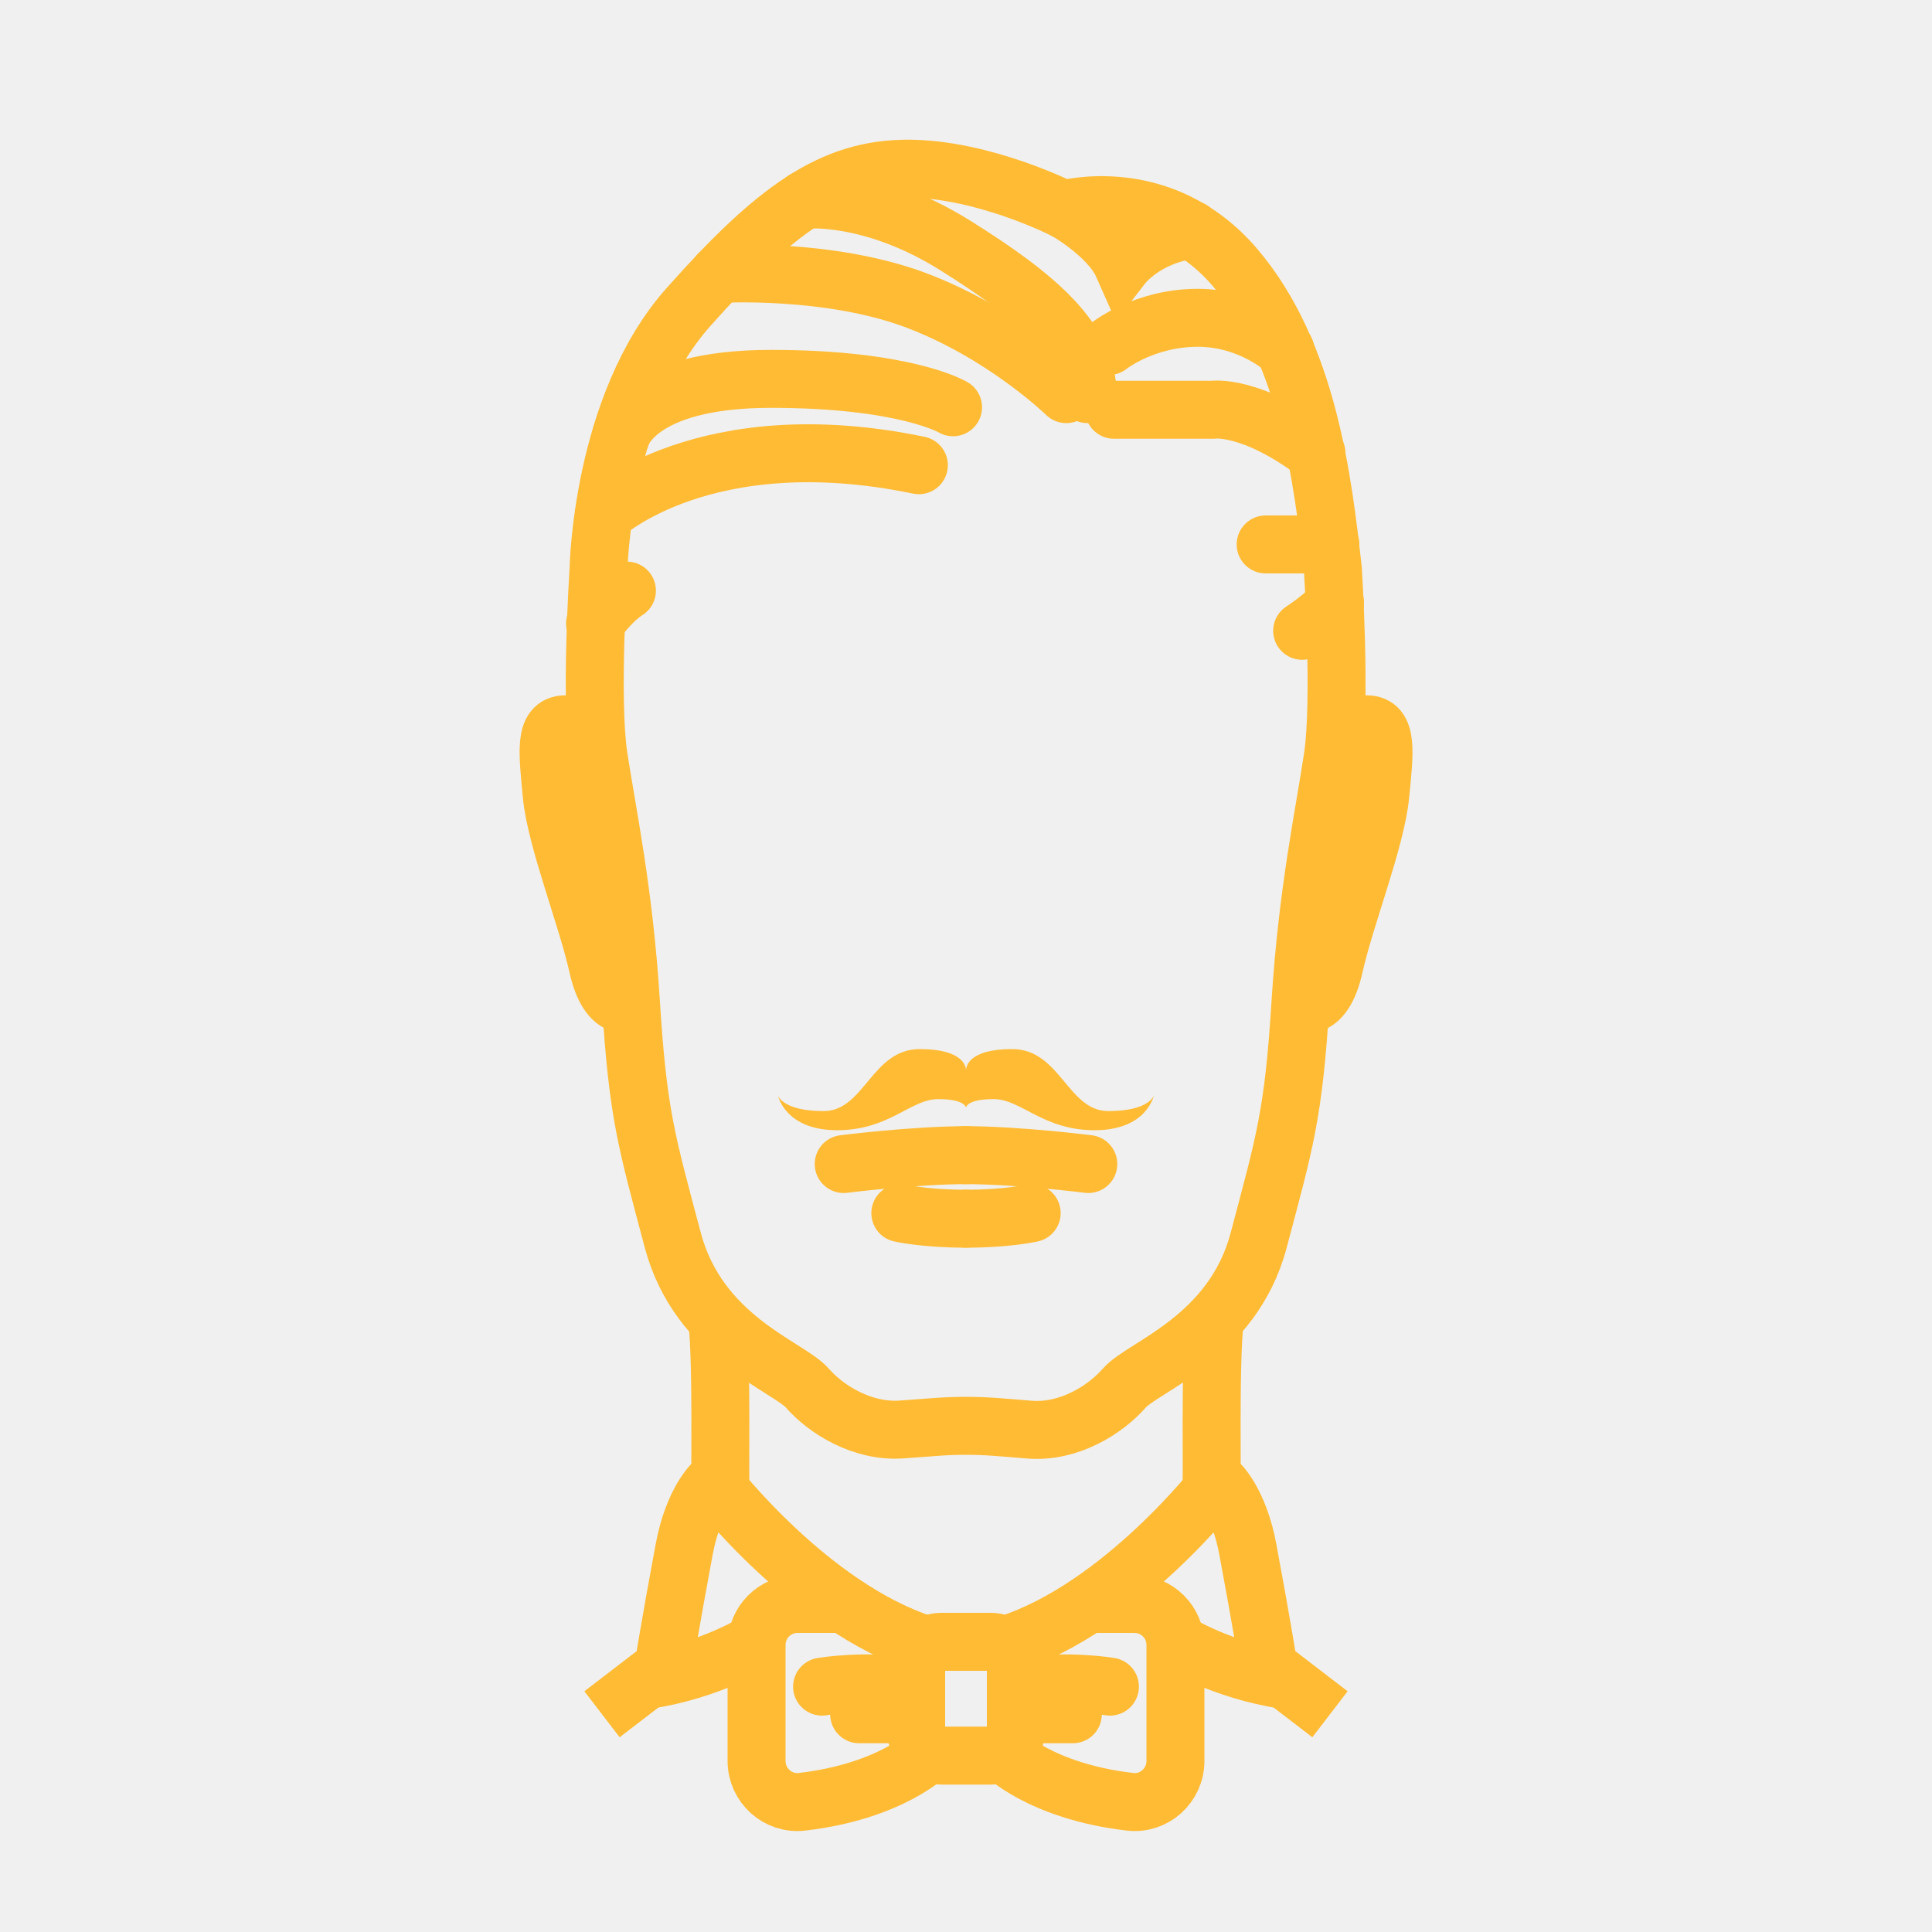
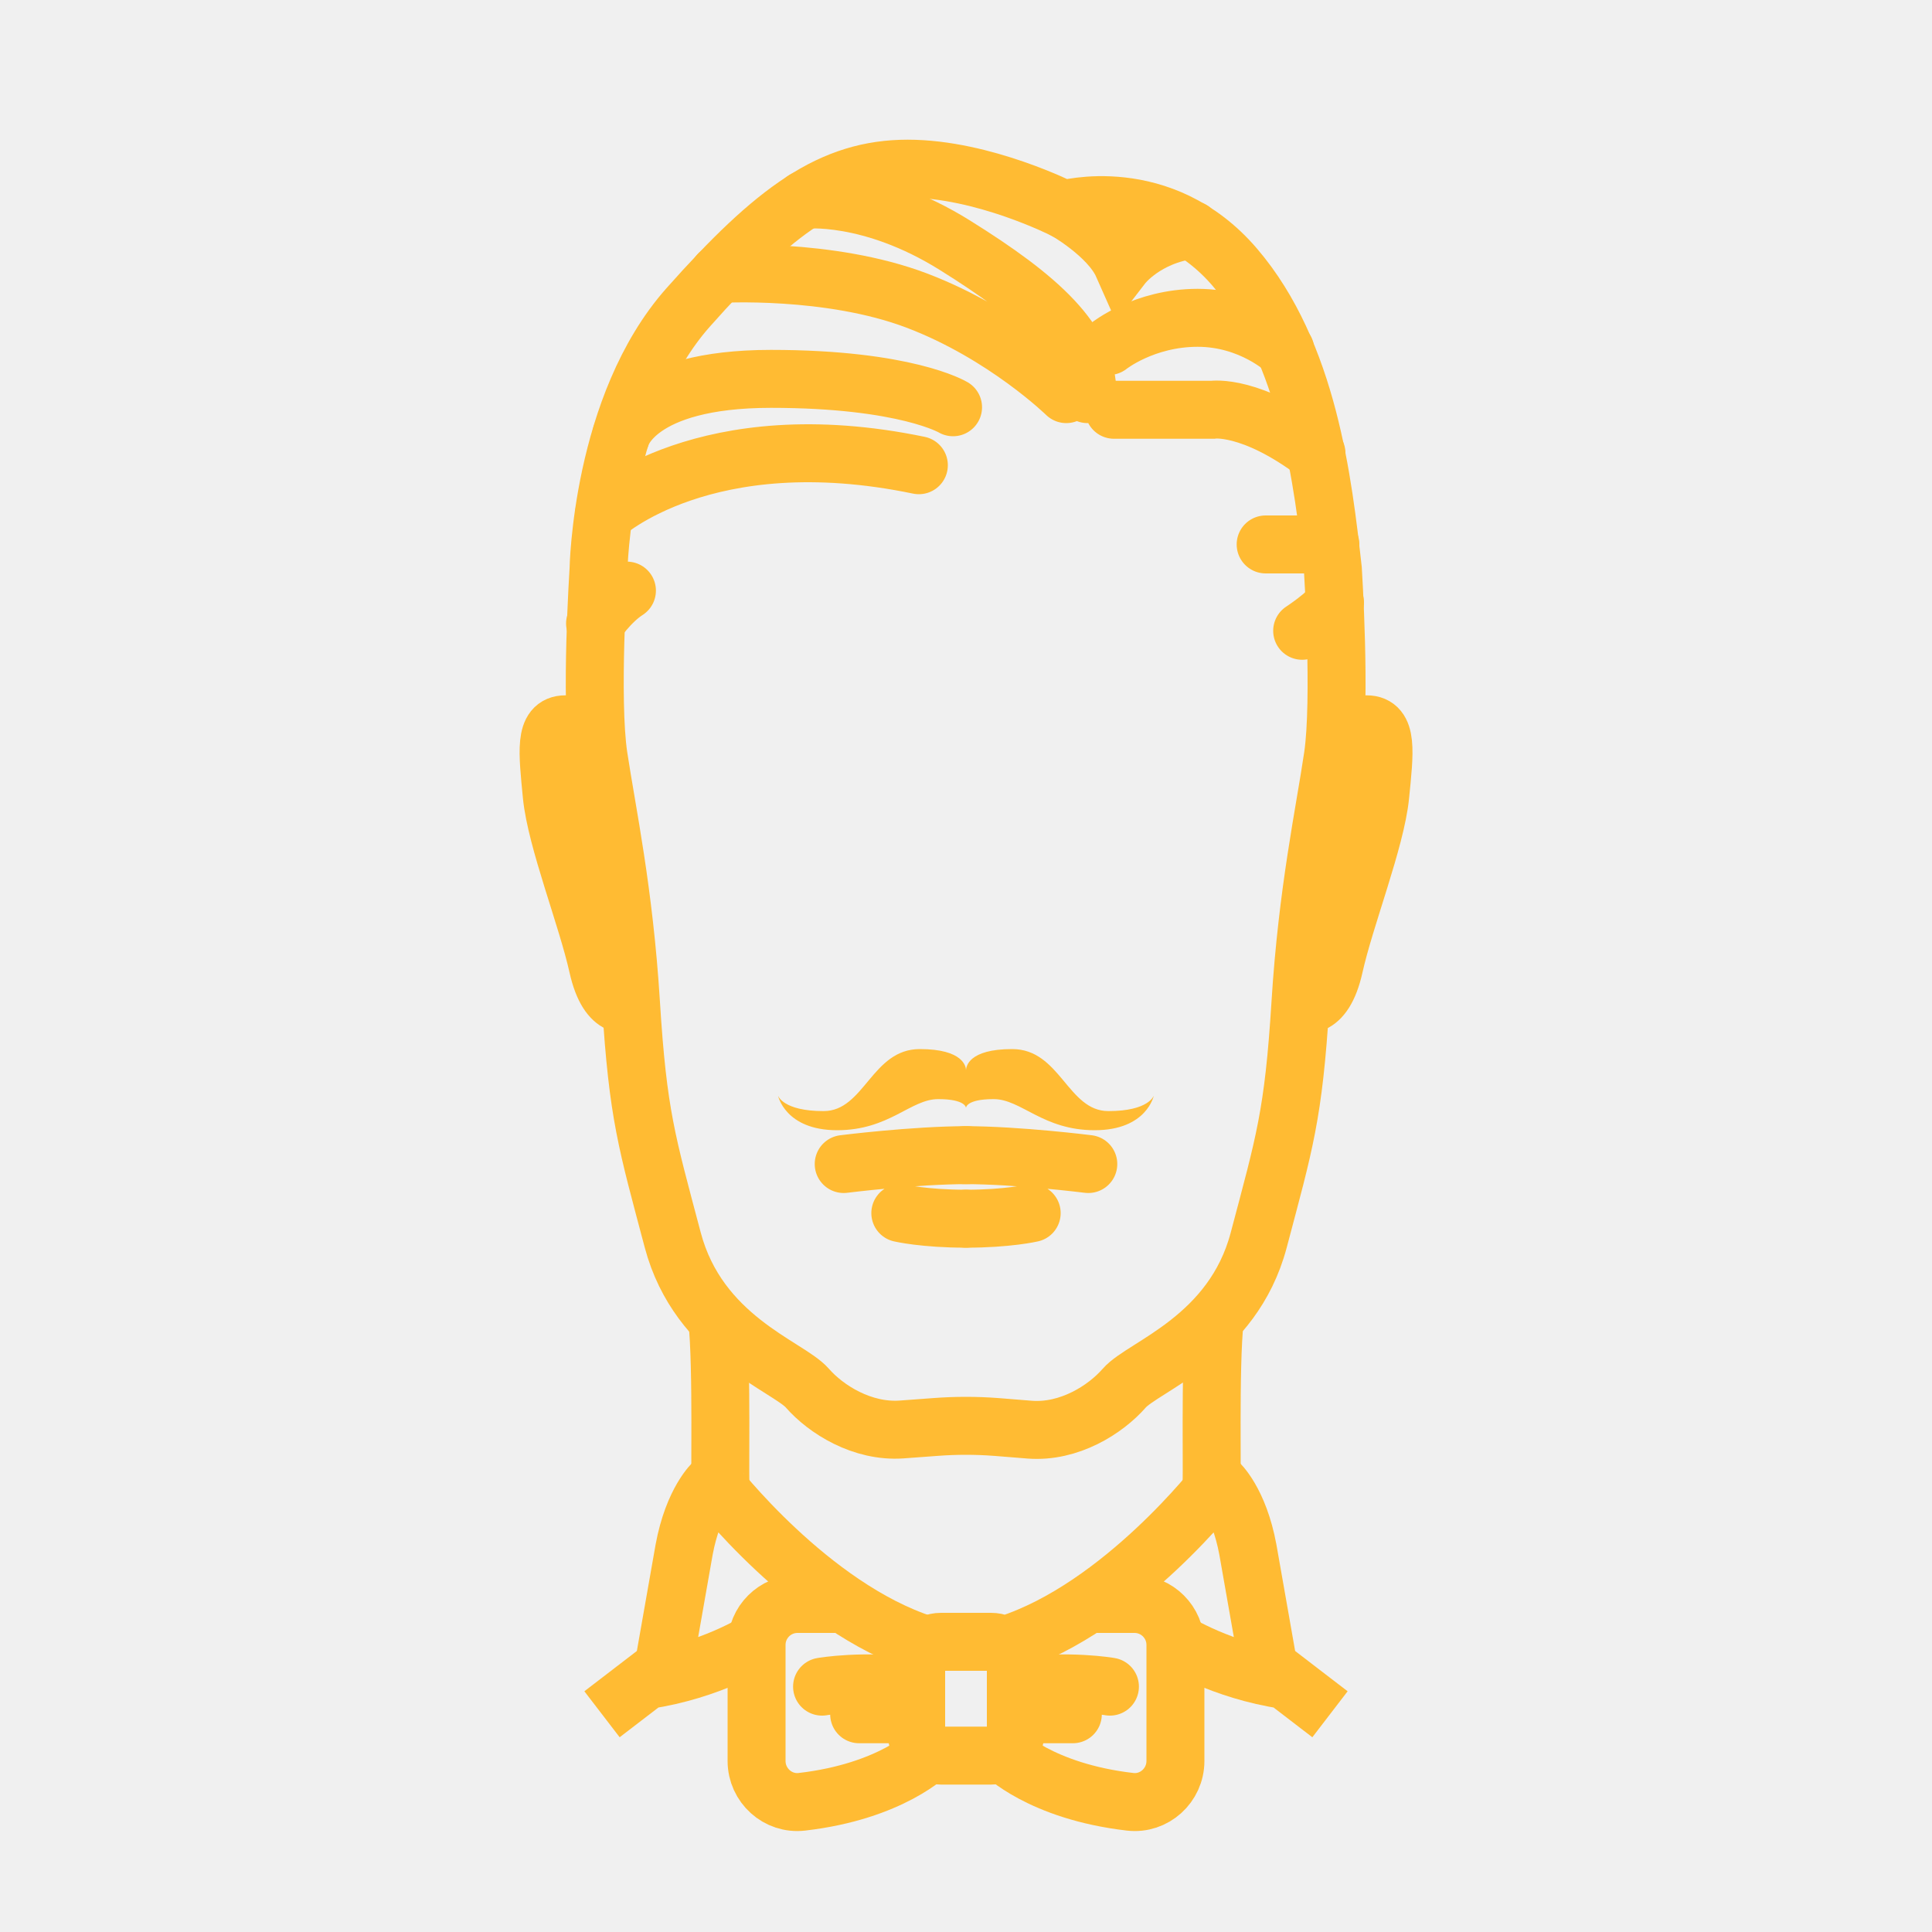
- <svg xmlns="http://www.w3.org/2000/svg" version="1.1" id="Camada_3" x="0px" y="0px" viewBox="0 0 100 100" style="enable-background:new 0 0 100 100;" xml:space="preserve">
-   <style type="text/css">
- 	.st0{display:none;}
- 	.st1{display:inline;fill:none;stroke:#4BFF98;stroke-width:4;stroke-linejoin:round;stroke-miterlimit:10;}
- 	.st2{fill:#FFBB33;}
- 	.st3{display:inline;fill:none;stroke:#FFBB33;stroke-width:0.75;stroke-miterlimit:10;}
- 	.st4{display:inline;fill:none;stroke:#FFBB33;stroke-width:0.75;stroke-linecap:round;stroke-miterlimit:10;}
- 	.st5{display:inline;fill:#FFBB33;}
- 	.st6{fill:none;stroke:#FFBB33;stroke-width:3;stroke-linecap:round;stroke-miterlimit:10;}
- 	.st7{fill:none;stroke:#FFBB33;stroke-width:3;stroke-miterlimit:10;}
- 	.st8{fill:none;stroke:#FFBB33;stroke-width:5;stroke-linejoin:round;stroke-miterlimit:10;}
- 	.st9{fill:none;stroke:#FFBB33;stroke-width:5;stroke-miterlimit:10;}
- 	.st10{fill:#FFFFFF;stroke:#FFBB33;stroke-width:5;stroke-linejoin:round;stroke-miterlimit:10;}
- 	.st11{fill:none;stroke:#FFBB33;stroke-width:2;stroke-miterlimit:10;}
- </style>
-   <g class="st0">
-     <path class="st3" d="M31.16,88.73l3.18-2.44c0,0,0.33-2.12,1.07-6.08c0.47-2.54,1.53-3.48,1.53-3.48s4.98,6.47,10.91,8.38" />
-     <path class="st3" d="M39.15,84.98c0,0-2.4,1.5-5.69,1.98" />
-     <path class="st3" d="M48.11,90.71c0,0-1.96,2.01-6.6,2.55c-1.25,0.15-2.35-0.85-2.35-2.11v-6.01c0-1.17,0.95-2.12,2.12-2.12h2.46" />
-     <path class="st3" d="M37.31,77.2c-0.09-0.11,0.09-6.47-0.19-8.93" />
-     <path class="st3" d="M50,73.73c0,0-1.3,0.12-3.33,0.26c-2.03,0.14-3.9-1.03-4.88-2.15c-0.98-1.12-5.62-2.6-6.96-7.66   c-1.34-5.06-1.8-6.46-2.16-12.26s-1.24-9.86-1.68-12.78s0-9.67,0-9.67s0.14-8.49,4.64-13.56s7.44-7.18,11.36-7.18   s8.07,2.11,8.07,2.11s5.07-1.44,8.87,3s4.56,11.11,5.07,15.64c0,0,0.43,6.75,0,9.67c-0.43,2.92-1.32,6.99-1.68,12.78   c-0.36,5.79-0.82,7.2-2.16,12.26s-5.98,6.53-6.96,7.66c-0.98,1.12-2.85,2.3-4.88,2.15C51.3,73.85,50,73.73,50,73.73" />
-     <path class="st3" d="M32.67,51.92c0,0-1.17,0.6-1.73-1.92c-0.56-2.52-2.15-6.52-2.38-8.82c-0.22-2.3-0.4-3.69,0.7-3.69   c1.1,0,1.63,0.68,1.63,0.68" />
-     <path class="st4" d="M42.55,87.3c0,0,2.15-0.38,4.87,0" />
-     <line class="st4" x1="44.47" y1="88.73" x2="47.42" y2="88.73" />
-     <path class="st3" d="M51.29,84.98H50h-1.29c-0.71,0-1.29,0.58-1.29,1.29v3.31c0,0.71,0.58,1.29,1.29,1.29H50h1.29   c0.71,0,1.29-0.58,1.29-1.29v-3.31C52.58,85.55,52,84.98,51.29,84.98z" />
-     <path class="st3" d="M68.84,88.73l-3.18-2.44c0,0-0.33-2.12-1.07-6.08c-0.47-2.54-1.53-3.48-1.53-3.48s-4.98,6.47-10.91,8.38" />
-     <path class="st3" d="M60.85,84.98c0,0,2.4,1.5,5.69,1.98" />
-     <path class="st3" d="M51.89,90.71c0,0,1.96,2.01,6.6,2.55c1.25,0.15,2.35-0.85,2.35-2.11v-6.01c0-1.17-0.95-2.12-2.12-2.12h-2.46" />
-     <path class="st3" d="M62.69,77.2c0.09-0.11-0.09-6.47,0.19-8.93" />
-     <path class="st3" d="M67.33,51.92c0,0,1.17,0.6,1.73-1.92s2.15-6.52,2.38-8.82s0.4-3.69-0.7-3.69c-1.1,0-1.63,0.68-1.63,0.68" />
-     <path class="st4" d="M57.45,87.3c0,0-2.15-0.38-4.87,0" />
-     <line class="st4" x1="55.53" y1="88.73" x2="52.58" y2="88.73" />
-     <path class="st4" d="M43.67,60.25c0,0,3.64-0.46,6.4-0.46" />
-     <path class="st4" d="M46.6,62.79c0,0,1.25,0.29,3.4,0.29" />
-     <path class="st5" d="M57.37,57.51c-2.11,0-2.49-3.21-4.98-3.21c-2.26,0-2.38,0.91-2.39,1.09c0-0.17-0.13-1.09-2.39-1.09   c-2.49,0-2.87,3.21-4.98,3.21s-2.36-0.8-2.36-0.8s0.37,1.79,3.06,1.79c2.7,0,3.8-1.61,5.23-1.61S50,57.34,50,57.34   s0-0.45,1.43-0.45s2.54,1.61,5.23,1.61c2.7,0,3.06-1.79,3.06-1.79S59.47,57.51,57.37,57.51z" />
-     <path class="st4" d="M56.33,60.25c0,0-3.64-0.46-6.4-0.46" />
-     <path class="st4" d="M53.4,62.79c0,0-1.25,0.29-3.4,0.29" />
-     <path class="st4" d="M30.8,32.27c0,0,0.74-1.12,1.65-1.7" />
-     <path class="st4" d="M30.99,29.47c0,0,2.85-3.06,7.42-3.06" />
-     <path class="st4" d="M31.26,26.62c0,0,5.24-4.84,16.3-2.54" />
-     <path class="st4" d="M32.15,22.55c0,0,0.76-2.94,7.75-2.94s9.43,1.47,9.43,1.47" />
-     <path class="st4" d="M34.48,17.4c0,0,4.12-1.28,10.58,0.42s7.35,2.8,7.35,2.8" />
-     <path class="st4" d="M37.2,14.18c0,0,5.71-0.35,10.26,1.38s7.73,4.84,7.73,4.84" />
-     <path class="st4" d="M41.63,10.34c0,0,3.41-0.38,7.79,2.35s6.87,4.98,6.87,7.71" />
-     <path class="st4" d="M48.51,10.73c0,0,5.41,0.79,7.78,5.72" />
-     <path class="st4" d="M57.39,17.91c0,0,1.82-1.46,4.6-1.46c2.78,0,4.54,1.67,4.54,1.67" />
-     <path class="st4" d="M57.39,19.61c0,0,1.6-0.62,4.57-0.62c2.97,0,5.56,1.97,5.56,1.97" />
-     <path class="st4" d="M57.66,21.21h5.1c0,0,1.99-0.31,5.38,2.25" />
-     <path class="st4" d="M60.34,24.23h4.21c0,0,1.85-0.14,4.11,2.39" />
-     <line class="st4" x1="65.51" y1="28.18" x2="68.86" y2="28.18" />
-     <path class="st4" d="M67.4,32.65c0,0,1.29-0.84,1.7-1.46" />
+ <svg xmlns="http://www.w3.org/2000/svg" viewBox="0 0 100 100">
+   <style>.H{stroke-linecap:round}.I{stroke-miterlimit:10}</style>
+   <g fill="none" stroke="#fb3" stroke-width="3" class="I">
+     <path d="M55.06 10.83s2.35 1.31 3.05 2.89c0 0 1.17-1.52 3.58-1.82" class="H" />
+     <path d="M31.16 88.73l3.18-2.44 1.07-6.08c.47-2.54 1.53-3.48 1.53-3.48s4.98 6.47 10.91 8.38m-8.7-.13s-2.4 1.5-5.69 1.98" />
+     <path d="M48.11 90.71s-1.96 2.01-6.6 2.55c-1.25.15-2.35-.85-2.35-2.11v-6.01a2.12 2.12 0 0 1 2.12-2.12h2.46m-6.43-5.82c-.09-.11.09-6.47-.19-8.93" />
+     <path d="M51.57 73.86a20.7 20.7 0 0 0-3.15 0l-1.76.13c-2.03.14-3.9-1.03-4.88-2.15s-5.62-2.6-6.96-7.66-1.8-6.46-2.16-12.26-1.24-9.86-1.68-12.78 0-9.67 0-9.67.14-8.49 4.64-13.56 7.44-7.18 11.36-7.18 8.07 2.11 8.07 2.11 5.07-1.44 8.87 3 4.56 11.11 5.07 15.64c0 0 .43 6.75 0 9.67s-1.32 6.99-1.68 12.78-.82 7.2-2.16 12.26-5.98 6.53-6.96 7.66c-.98 1.12-2.85 2.3-4.88 2.15l-1.74-.14z" />
+     <path d="M32.67 51.92s-1.17.6-1.73-1.92-2.15-6.52-2.38-8.82c-.22-2.3-.4-3.69.7-3.69s1.63.68 1.63.68" />
+     <path d="M42.55 87.3s2.15-.38 4.87 0m-2.95 1.43h2.95" class="H" />
+     <path d="M51.29 84.98H50h-1.29c-.71 0-1.29.58-1.29 1.29v3.31c0 .71.58 1.29 1.29 1.29H50h1.29c.71 0 1.29-.58 1.29-1.29v-3.31c0-.72-.58-1.29-1.29-1.29zm17.55 3.75l-3.18-2.44-1.07-6.08c-.47-2.54-1.53-3.48-1.53-3.48s-4.98 6.47-10.91 8.38m8.7-.13s2.4 1.5 5.69 1.98" />
+     <path d="M51.89 90.71s1.96 2.01 6.6 2.55c1.25.15 2.35-.85 2.35-2.11v-6.01a2.12 2.12 0 0 0-2.12-2.12h-2.46m6.43-5.82c.09-.11-.09-6.47.19-8.93m4.45-16.35s1.17.6 1.73-1.92 2.15-6.52 2.38-8.82.4-3.69-.7-3.69-1.63.68-1.63.68" />
+     <path d="M57.45 87.3s-2.15-.38-4.87 0m2.95 1.43h-2.95m-8.91-28.48s3.64-.46 6.4-.46m-3.47 3s1.25.29 3.4.29" class="H" />
  </g>
-   <g>
-     <path class="st6" d="M55.06,10.83c0,0,2.35,1.31,3.05,2.89c0,0,1.17-1.52,3.58-1.82" />
-     <path class="st7" d="M31.16,88.73l3.18-2.44c0,0,0.33-2.12,1.07-6.08c0.47-2.54,1.53-3.48,1.53-3.48s4.98,6.47,10.91,8.38" />
-     <path class="st7" d="M39.15,84.98c0,0-2.4,1.5-5.69,1.98" />
-     <path class="st7" d="M48.11,90.71c0,0-1.96,2.01-6.6,2.55c-1.25,0.15-2.35-0.85-2.35-2.11v-6.01c0-1.17,0.95-2.12,2.12-2.12h2.46" />
-     <path class="st7" d="M37.31,77.2c-0.09-0.11,0.09-6.47-0.19-8.93" />
-     <path class="st7" d="M51.57,73.86c-1.05-0.08-2.1-0.08-3.15,0c-0.49,0.04-1.08,0.08-1.76,0.13c-2.03,0.14-3.9-1.03-4.88-2.15   c-0.98-1.12-5.62-2.6-6.96-7.66c-1.34-5.06-1.8-6.46-2.16-12.26s-1.24-9.86-1.68-12.78s0-9.67,0-9.67s0.14-8.49,4.64-13.56   s7.44-7.18,11.36-7.18s8.07,2.11,8.07,2.11s5.07-1.44,8.87,3s4.56,11.11,5.07,15.64c0,0,0.43,6.75,0,9.67   c-0.43,2.92-1.32,6.99-1.68,12.78c-0.36,5.79-0.82,7.2-2.16,12.26s-5.98,6.53-6.96,7.66c-0.98,1.12-2.85,2.3-4.88,2.15   C52.66,73.94,52.06,73.9,51.57,73.86z" />
-     <path class="st7" d="M32.67,51.92c0,0-1.17,0.6-1.73-1.92c-0.56-2.52-2.15-6.52-2.38-8.82c-0.22-2.3-0.4-3.69,0.7-3.69   c1.1,0,1.63,0.68,1.63,0.68" />
-     <path class="st6" d="M42.55,87.3c0,0,2.15-0.38,4.87,0" />
-     <line class="st6" x1="44.47" y1="88.73" x2="47.42" y2="88.73" />
-     <path class="st7" d="M51.29,84.98H50h-1.29c-0.71,0-1.29,0.58-1.29,1.29v3.31c0,0.71,0.58,1.29,1.29,1.29H50h1.29   c0.71,0,1.29-0.58,1.29-1.29v-3.31C52.58,85.55,52,84.98,51.29,84.98z" />
-     <path class="st7" d="M68.84,88.73l-3.18-2.44c0,0-0.33-2.12-1.07-6.08c-0.47-2.54-1.53-3.48-1.53-3.48s-4.98,6.47-10.91,8.38" />
-     <path class="st7" d="M60.85,84.98c0,0,2.4,1.5,5.69,1.98" />
-     <path class="st7" d="M51.89,90.71c0,0,1.96,2.01,6.6,2.55c1.25,0.15,2.35-0.85,2.35-2.11v-6.01c0-1.17-0.95-2.12-2.12-2.12h-2.46" />
-     <path class="st7" d="M62.69,77.2c0.09-0.11-0.09-6.47,0.19-8.93" />
-     <path class="st7" d="M67.33,51.92c0,0,1.17,0.6,1.73-1.92s2.15-6.52,2.38-8.82s0.4-3.69-0.7-3.69c-1.1,0-1.63,0.68-1.63,0.68" />
-     <path class="st6" d="M57.45,87.3c0,0-2.15-0.38-4.87,0" />
-     <line class="st6" x1="55.53" y1="88.73" x2="52.58" y2="88.73" />
-     <path class="st6" d="M43.67,60.25c0,0,3.64-0.46,6.4-0.46" />
-     <path class="st6" d="M46.6,62.79c0,0,1.25,0.29,3.4,0.29" />
-     <path class="st2" d="M57.37,57.51c-2.11,0-2.49-3.21-4.98-3.21c-2.26,0-2.38,0.91-2.39,1.09c0-0.17-0.13-1.09-2.39-1.09   c-2.49,0-2.87,3.21-4.98,3.21s-2.36-0.8-2.36-0.8s0.37,1.79,3.06,1.79c2.7,0,3.8-1.61,5.23-1.61S50,57.34,50,57.34   s0-0.45,1.43-0.45s2.54,1.61,5.23,1.61c2.7,0,3.06-1.79,3.06-1.79S59.47,57.51,57.37,57.51z" />
-     <path class="st6" d="M56.33,60.25c0,0-3.64-0.46-6.4-0.46" />
-     <path class="st6" d="M53.4,62.79c0,0-1.25,0.29-3.4,0.29" />
-     <path class="st6" d="M30.8,32.27c0,0,0.74-1.12,1.65-1.7" />
-     <path class="st6" d="M31.26,26.62c0,0,5.24-4.84,16.3-2.54" />
-     <path class="st6" d="M32.15,22.55c0,0,0.76-2.94,7.75-2.94s9.43,1.47,9.43,1.47" />
-     <path class="st6" d="M37.2,14.18c0,0,5.71-0.35,10.26,1.38s7.73,4.84,7.73,4.84" />
-     <path class="st6" d="M41.63,10.34c0,0,3.41-0.38,7.79,2.35s6.87,4.98,6.87,7.71" />
-     <path class="st6" d="M57.39,17.91c0,0,1.82-1.46,4.6-1.46c2.78,0,4.54,1.67,4.54,1.67" />
-     <path class="st6" d="M57.66,21.21h5.1c0,0,1.99-0.31,5.38,2.25" />
-     <line class="st6" x1="65.51" y1="28.18" x2="68.86" y2="28.18" />
-     <path class="st6" d="M67.4,32.65c0,0,1.29-0.84,1.7-1.46" />
-   </g>
+   <path d="M57.37 57.51c-2.11 0-2.49-3.21-4.98-3.21-2.26 0-2.38.91-2.39 1.09 0-.17-.13-1.09-2.39-1.09-2.49 0-2.87 3.21-4.98 3.21s-2.36-.8-2.36-.8.37 1.79 3.06 1.79c2.7 0 3.8-1.61 5.23-1.61s1.44.45 1.44.45 0-.45 1.43-.45 2.54 1.61 5.23 1.61c2.7 0 3.06-1.79 3.06-1.79s-.25.8-2.35.8z" fill="#fb3" />
+   <path d="M56.33 60.25s-3.64-.46-6.4-.46m3.47 3s-1.25.29-3.4.29M30.8 32.27s.74-1.12 1.65-1.7m-1.19-3.95s5.24-4.84 16.3-2.54m-15.41-1.53s.76-2.94 7.75-2.94 9.43 1.47 9.43 1.47m-12.13-6.9s5.71-.35 10.26 1.38 7.73 4.84 7.73 4.84M41.63 10.34s3.41-.38 7.79 2.35 6.87 4.98 6.87 7.71m1.1-2.49s1.82-1.46 4.6-1.46 4.54 1.67 4.54 1.67m-8.87 3.09h5.1s1.99-.31 5.38 2.25m-2.63 4.72h3.35m-1.46 4.47s1.29-.84 1.7-1.46" fill="none" stroke="#fb3" stroke-width="3" class="H I" />
</svg>
